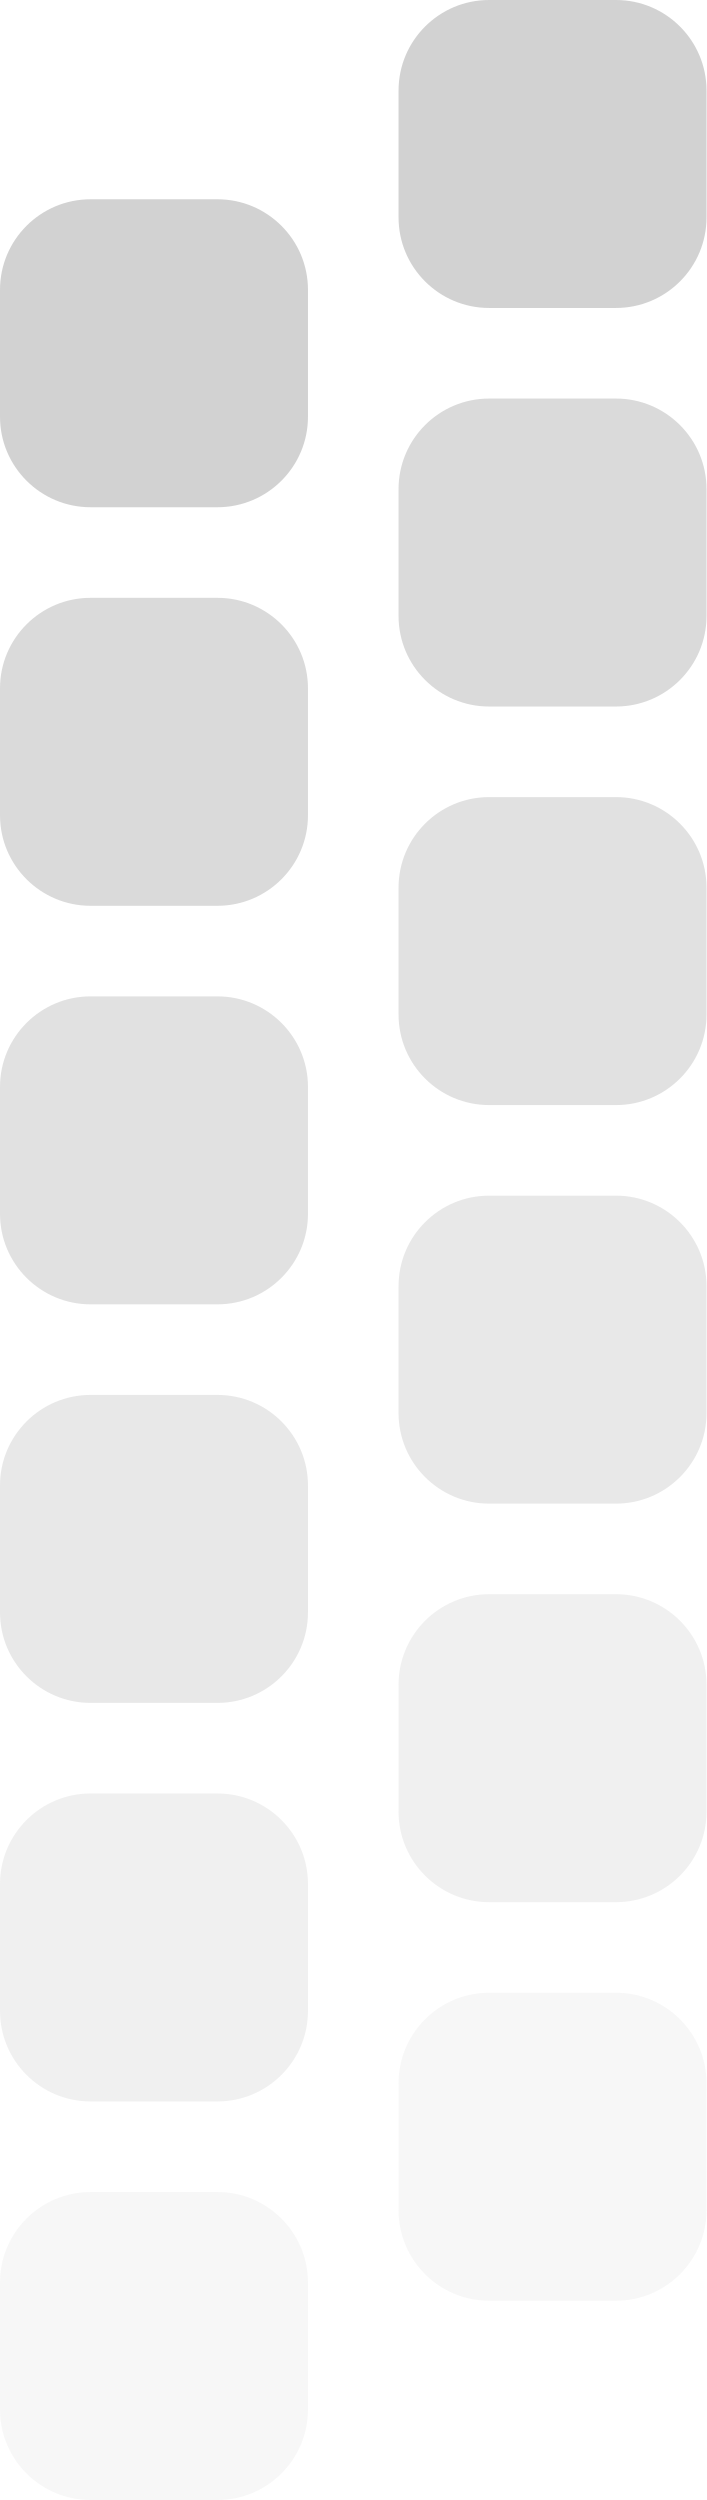
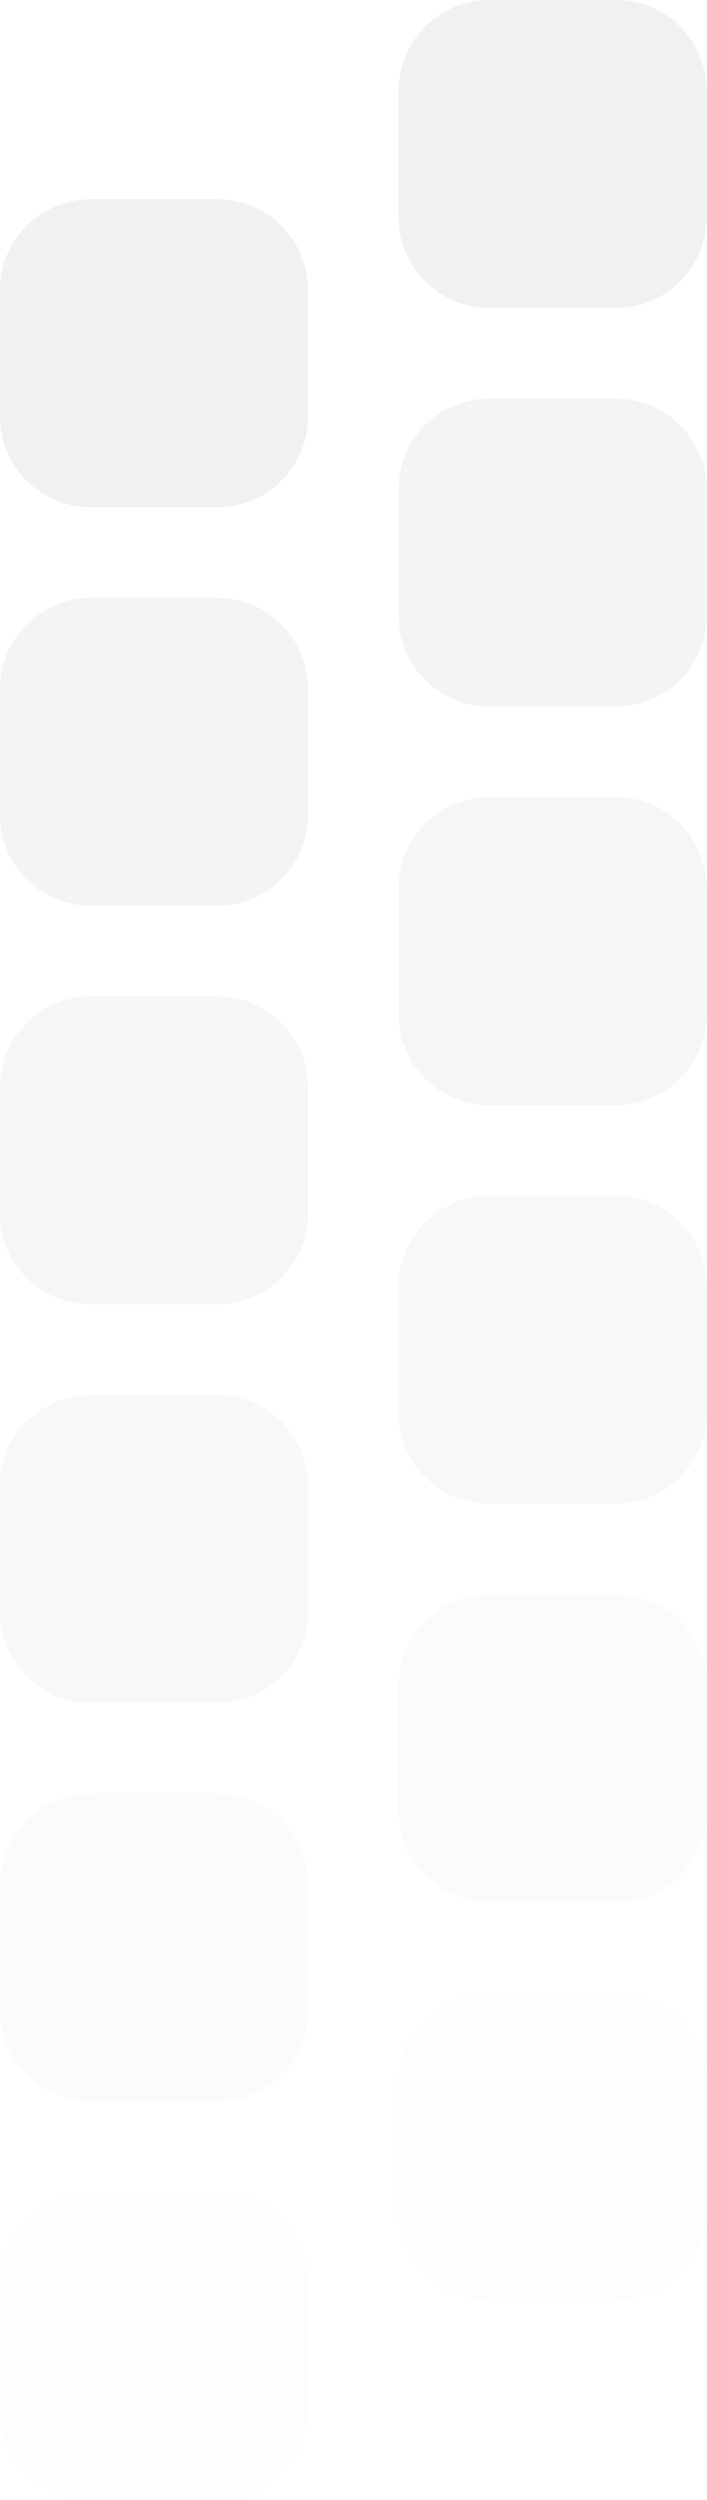
<svg xmlns="http://www.w3.org/2000/svg" width="39" height="138" viewBox="0 0 39 138" fill="none">
  <g clip-path="url(#clip0_1384_14621)">
-     <rect y="138" width="17" height="17" rx="5" transform="rotate(-90 0 138)" fill="#CDCDCD" fill-opacity="0.15" />
-     <rect x="22" y="127" width="17" height="17" rx="5" transform="rotate(-90 22 127)" fill="#CDCDCD" fill-opacity="0.15" />
-     <rect y="116" width="17" height="17" rx="5" transform="rotate(-90 0 116)" fill="#CDCDCD" fill-opacity="0.3" />
-     <rect x="22" y="105" width="17" height="17" rx="5" transform="rotate(-90 22 105)" fill="#CDCDCD" fill-opacity="0.3" />
-     <rect y="94" width="17" height="17" rx="5" transform="rotate(-90 0 94)" fill="#CDCDCD" fill-opacity="0.45" />
-     <rect x="22" y="83" width="17" height="17" rx="5" transform="rotate(-90 22 83)" fill="#CDCDCD" fill-opacity="0.45" />
-     <rect y="72" width="17" height="17" rx="5" transform="rotate(-90 0 72)" fill="#CDCDCD" fill-opacity="0.6" />
-     <rect x="22" y="61" width="17" height="17" rx="5" transform="rotate(-90 22 61)" fill="#CDCDCD" fill-opacity="0.6" />
-     <rect y="50" width="17" height="17" rx="5" transform="rotate(-90 0 50)" fill="#CDCDCD" fill-opacity="0.75" />
-     <rect x="22" y="39" width="17" height="17" rx="5" transform="rotate(-90 22 39)" fill="#CDCDCD" fill-opacity="0.75" />
-     <rect y="28" width="17" height="17" rx="5" transform="rotate(-90 0 28)" fill="#CDCDCD" fill-opacity="0.9" />
-     <rect x="22" y="17" width="17" height="17" rx="5" transform="rotate(-90 22 17)" fill="#CDCDCD" fill-opacity="0.9" />
+     <rect y="138" width="17" height="17" rx="5" transform="rotate(-90 0 138)" fill="#F0F0F0" fill-opacity="0.15" />
+     <rect x="22" y="127" width="17" height="17" rx="5" transform="rotate(-90 22 127)" fill="#F0F0F0" fill-opacity="0.15" />
+     <rect y="116" width="17" height="17" rx="5" transform="rotate(-90 0 116)" fill="#F0F0F0" fill-opacity="0.3" />
+     <rect x="22" y="105" width="17" height="17" rx="5" transform="rotate(-90 22 105)" fill="#F0F0F0" fill-opacity="0.3" />
+     <rect y="94" width="17" height="17" rx="5" transform="rotate(-90 0 94)" fill="#F0F0F0" fill-opacity="0.45" />
+     <rect x="22" y="83" width="17" height="17" rx="5" transform="rotate(-90 22 83)" fill="#F0F0F0" fill-opacity="0.45" />
+     <rect y="72" width="17" height="17" rx="5" transform="rotate(-90 0 72)" fill="#F0F0F0" fill-opacity="0.6" />
+     <rect x="22" y="61" width="17" height="17" rx="5" transform="rotate(-90 22 61)" fill="#F0F0F0" fill-opacity="0.6" />
+     <rect y="50" width="17" height="17" rx="5" transform="rotate(-90 0 50)" fill="#F0F0F0" fill-opacity="0.75" />
+     <rect x="22" y="39" width="17" height="17" rx="5" transform="rotate(-90 22 39)" fill="#F0F0F0" fill-opacity="0.75" />
+     <rect y="28" width="17" height="17" rx="5" transform="rotate(-90 0 28)" fill="#F0F0F0" fill-opacity="0.9" />
+     <rect x="22" y="17" width="17" height="17" rx="5" transform="rotate(-90 22 17)" fill="#F0F0F0" fill-opacity="0.9" />
  </g>
</svg>
